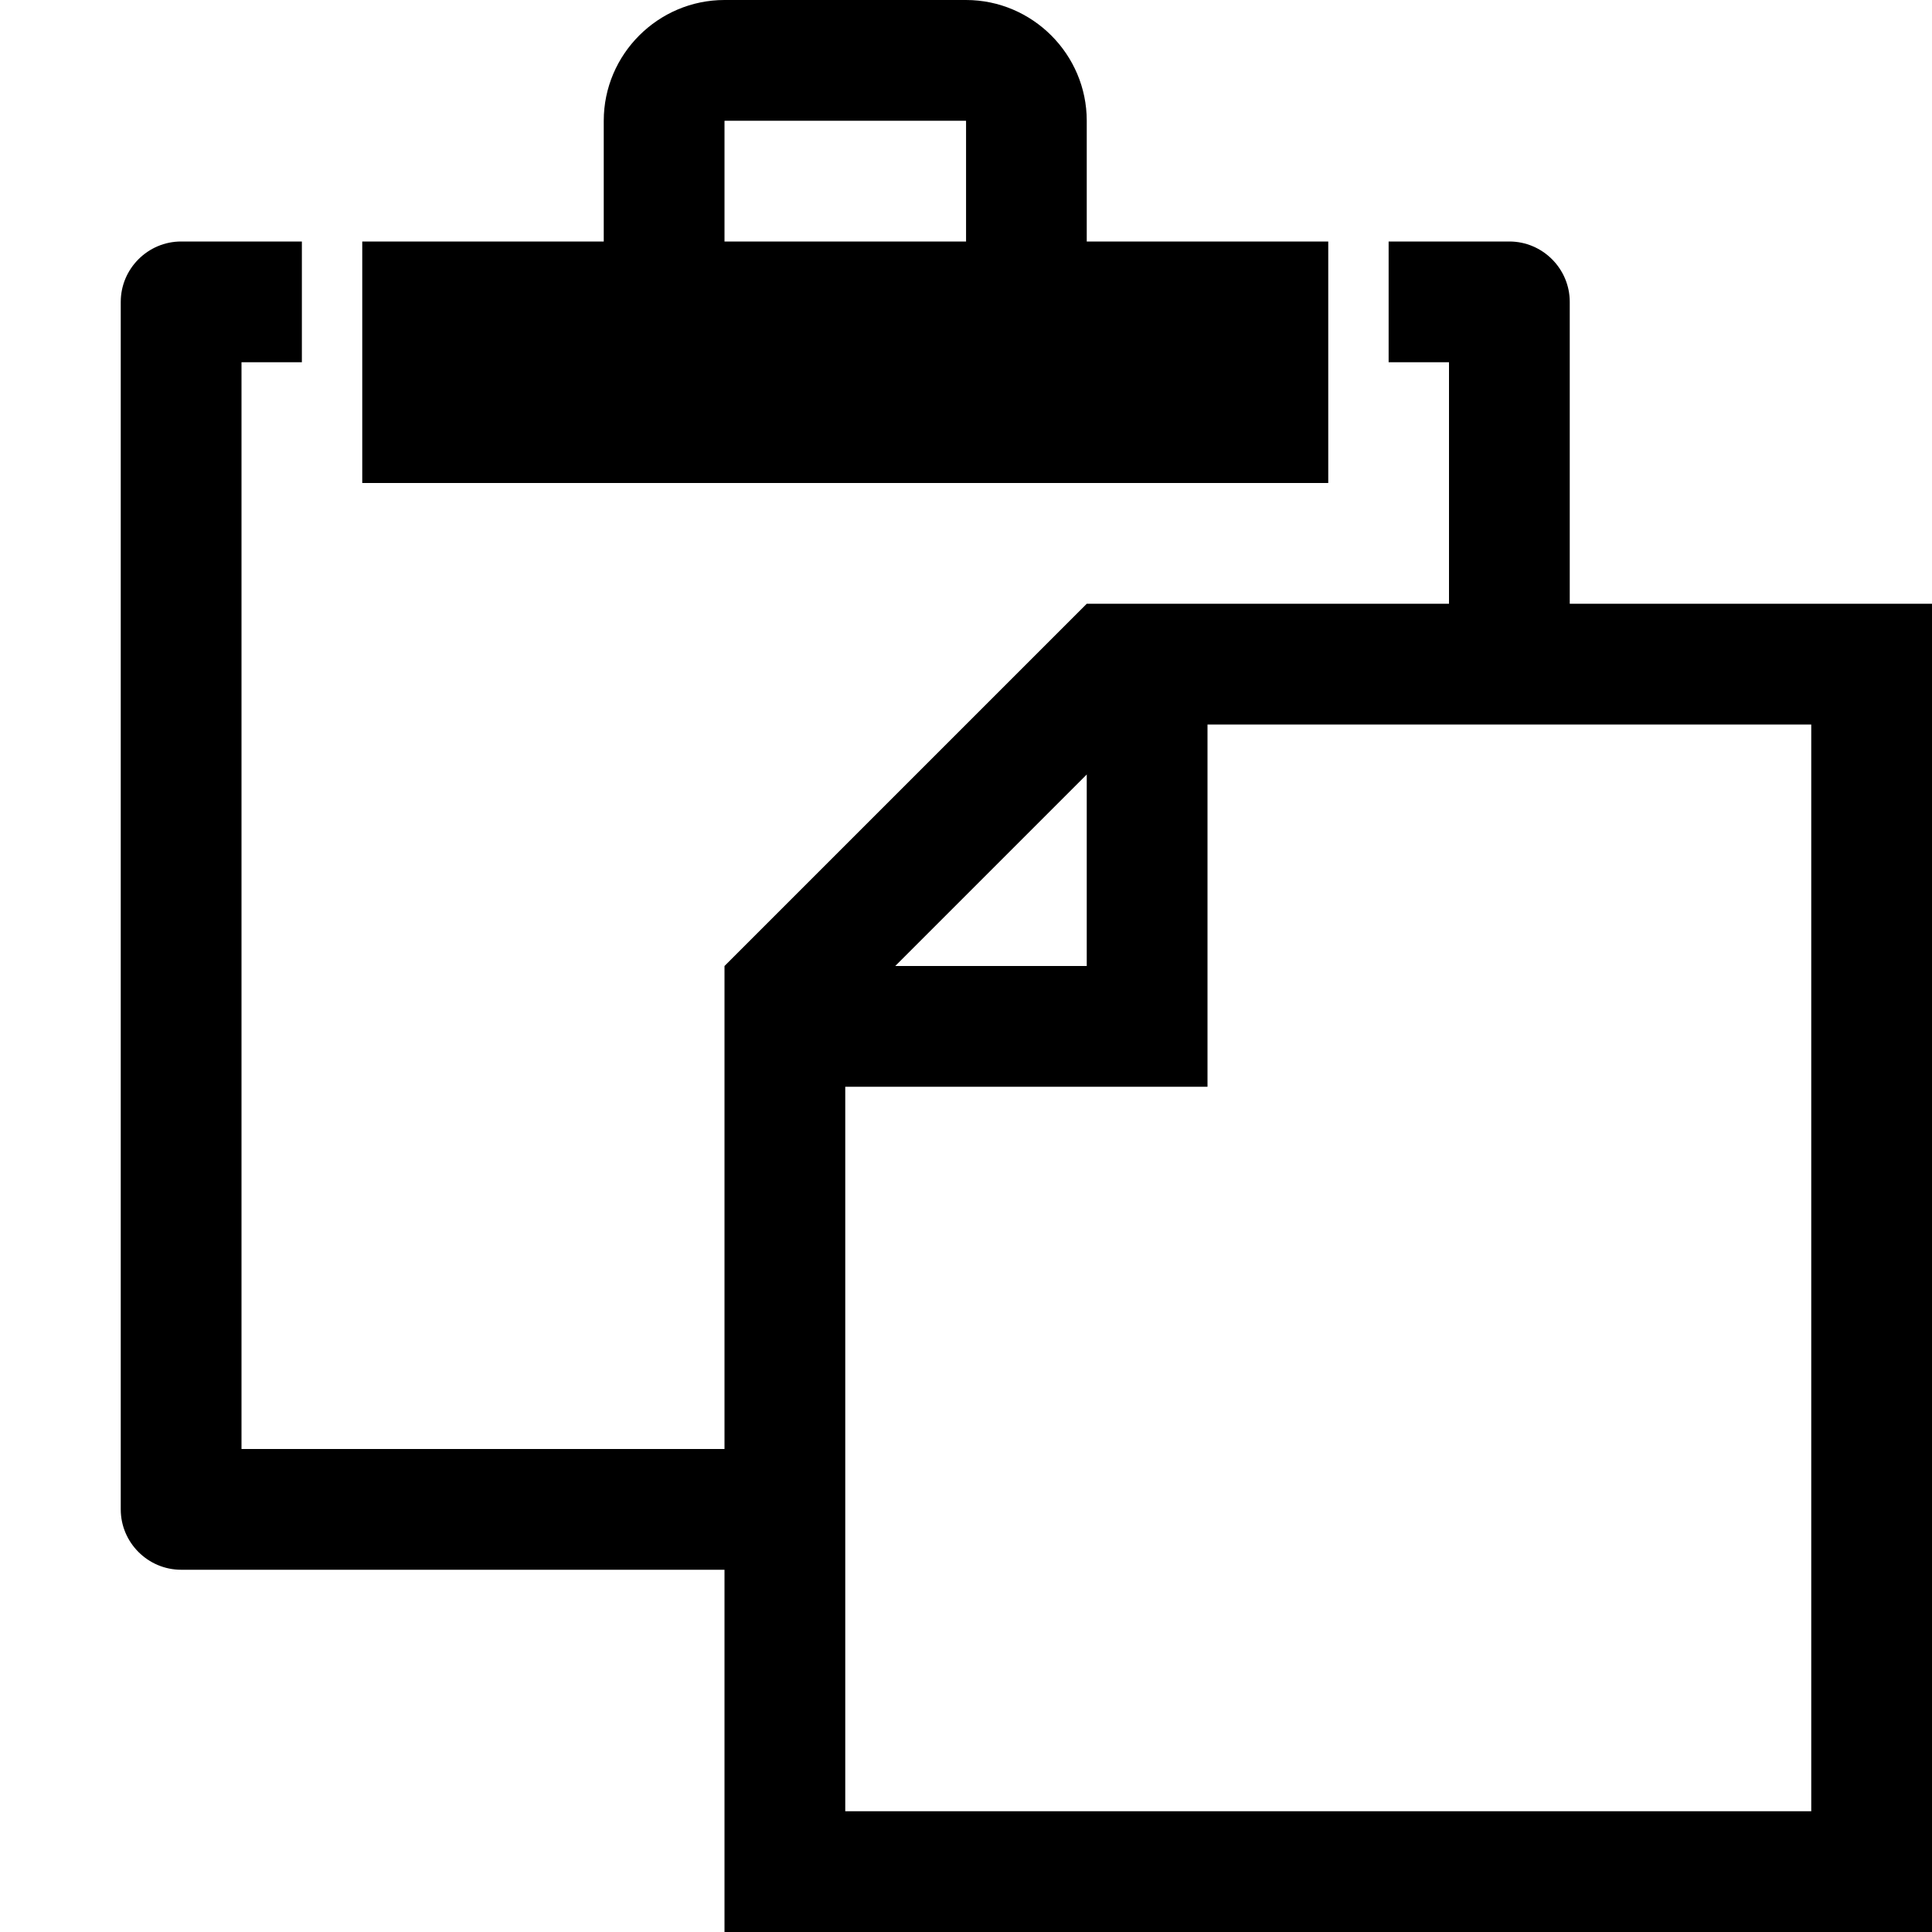
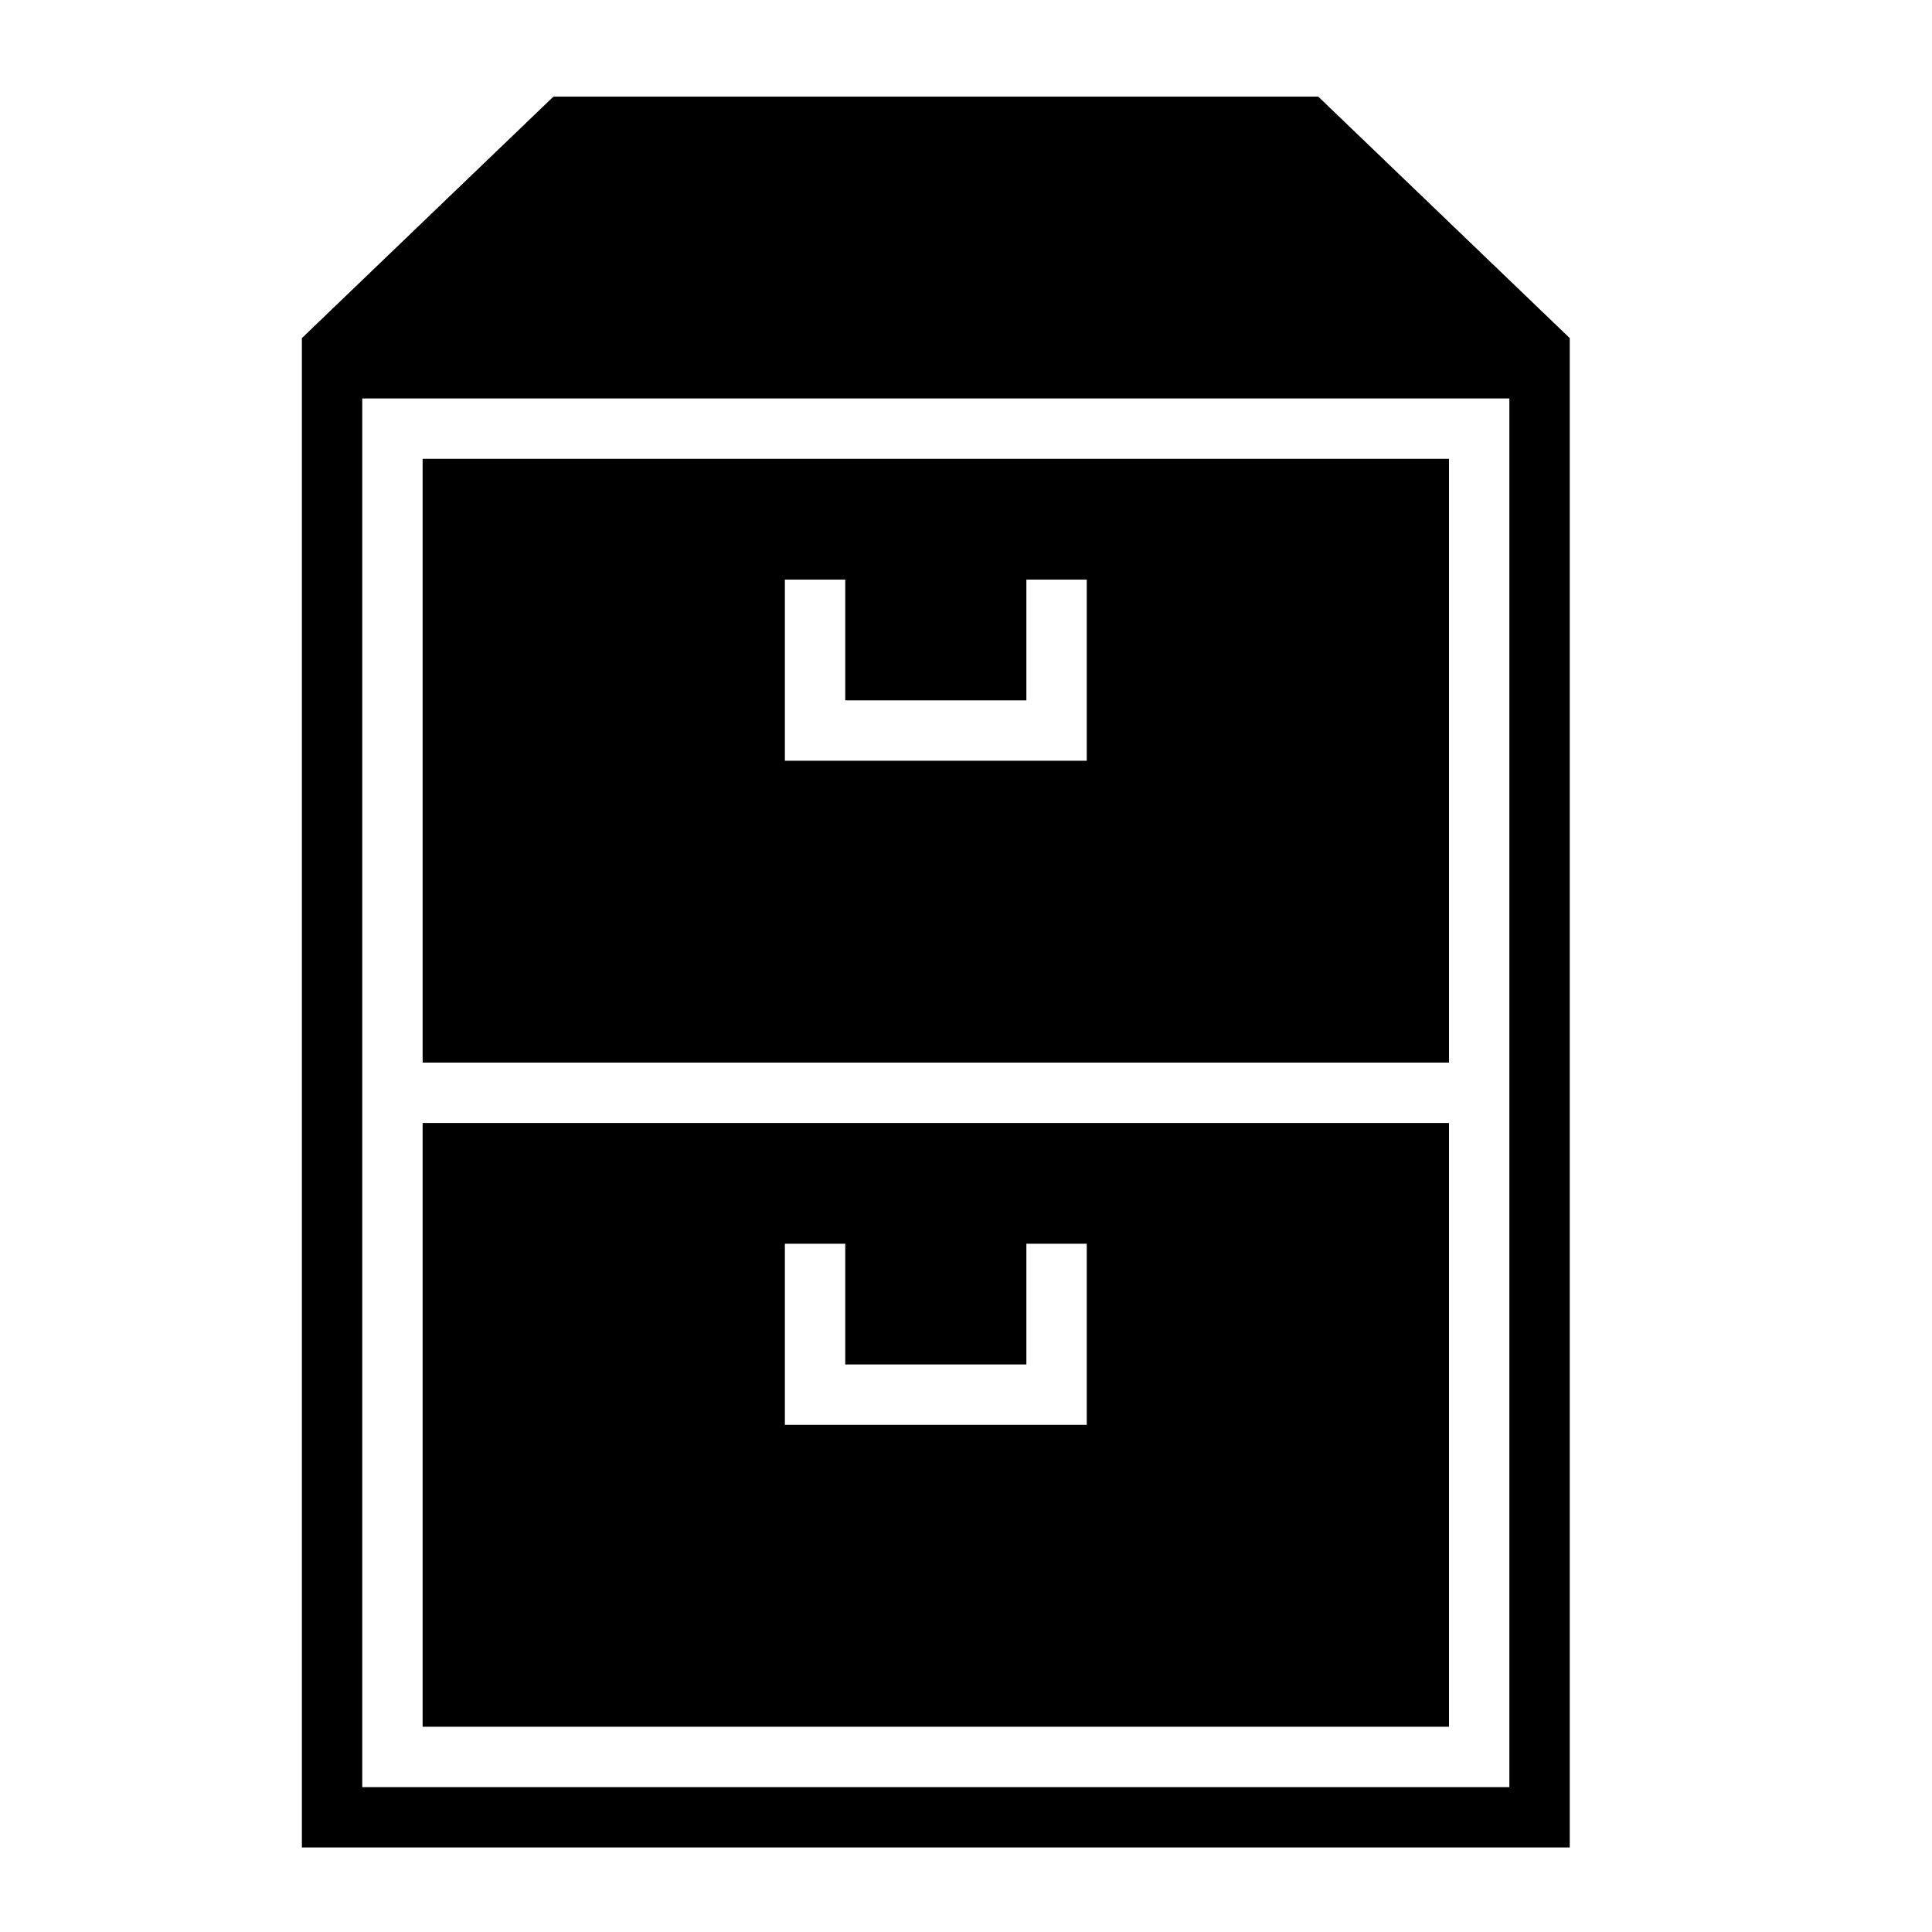
<svg xmlns="http://www.w3.org/2000/svg" version="1.1" width="32" height="32" viewBox="0 0 32 32">
-   <path d="M22 4h-4v-2c0-1.1-0.9-2-2-2h-4c-1.1 0-2 0.9-2 2v2h-4v4h16v-4zM16 4h-4v-1.996c0.001-0.001 0.002-0.002 0.004-0.004h3.993c0.001 0.001 0.003 0.002 0.004 0.004v1.996zM26 10v-5c0-0.55-0.45-1-1-1h-2v2h1v4h-6l-6 6v8h-8v-18h1v-2h-2c-0.55 0-1 0.45-1 1v20c0 0.55 0.45 1 1 1h9v6h20v-22h-6zM18 12.828v3.172h-3.172l3.172-3.172zM30 30h-16v-12h6v-6h10v18z" />
+   <path d="M5 30.6v-25l4.167-4h12.667l4.166 4v25h-21zM6 29.6h19v-23h-19v23zM7 18.6h17v10h-17v-10zM13 22.6v1h5v-3h-1v2h-3v-2h-1v2zM7 7.6h17v10h-17v-10zM13 12.6h5v-3h-1v2h-3v-2h-1v3z" />
</svg>
